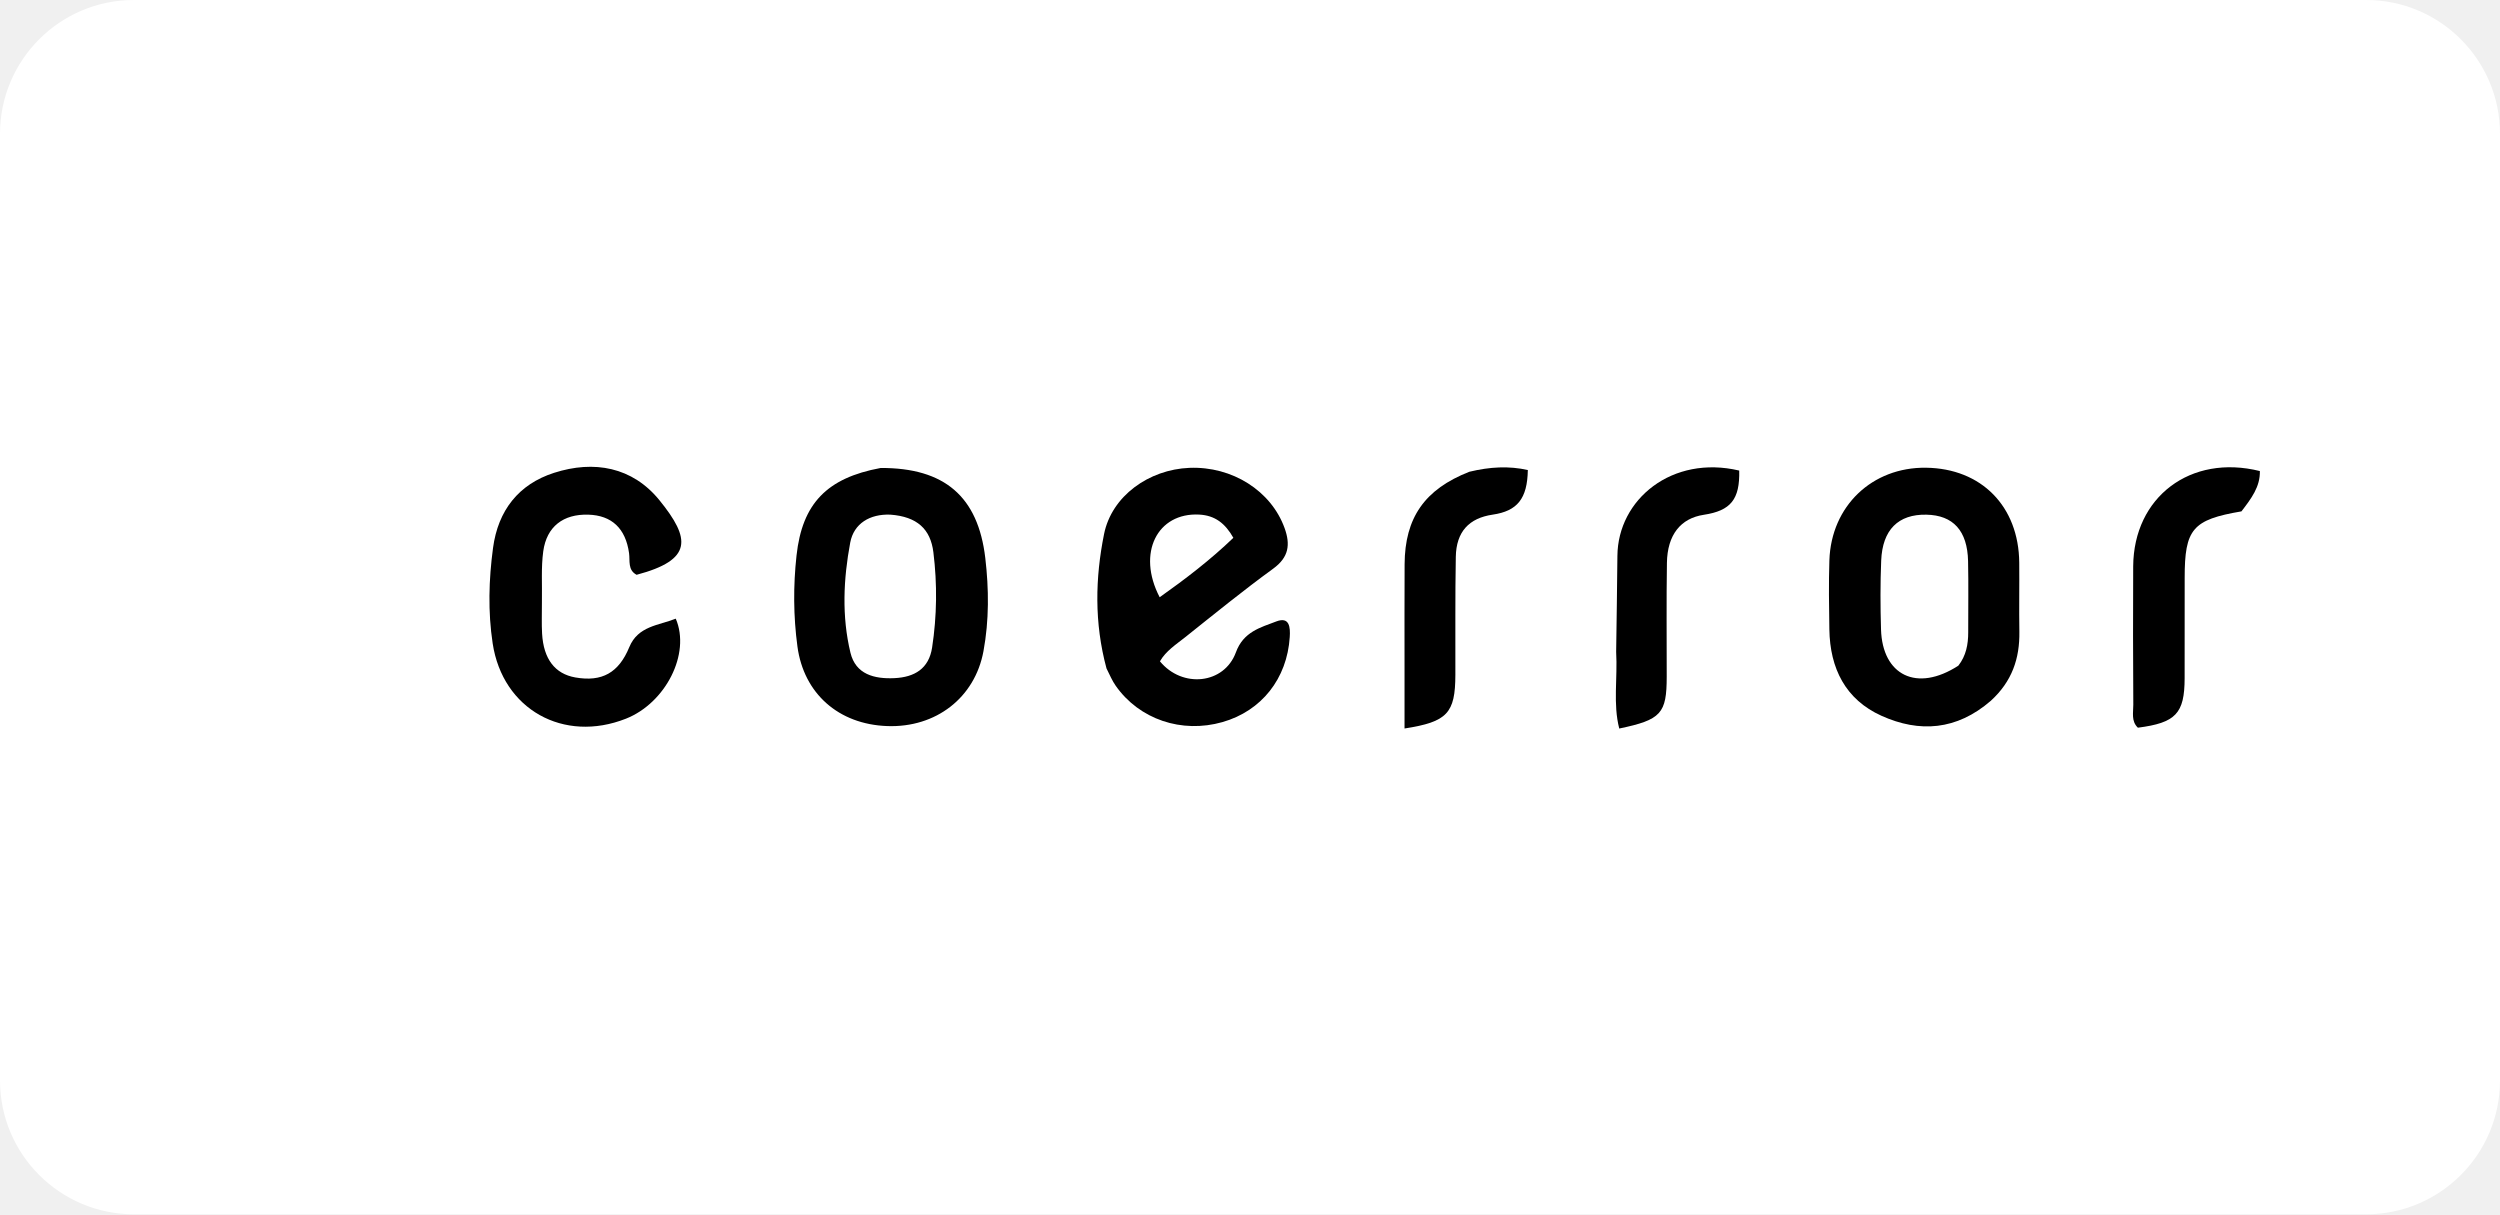
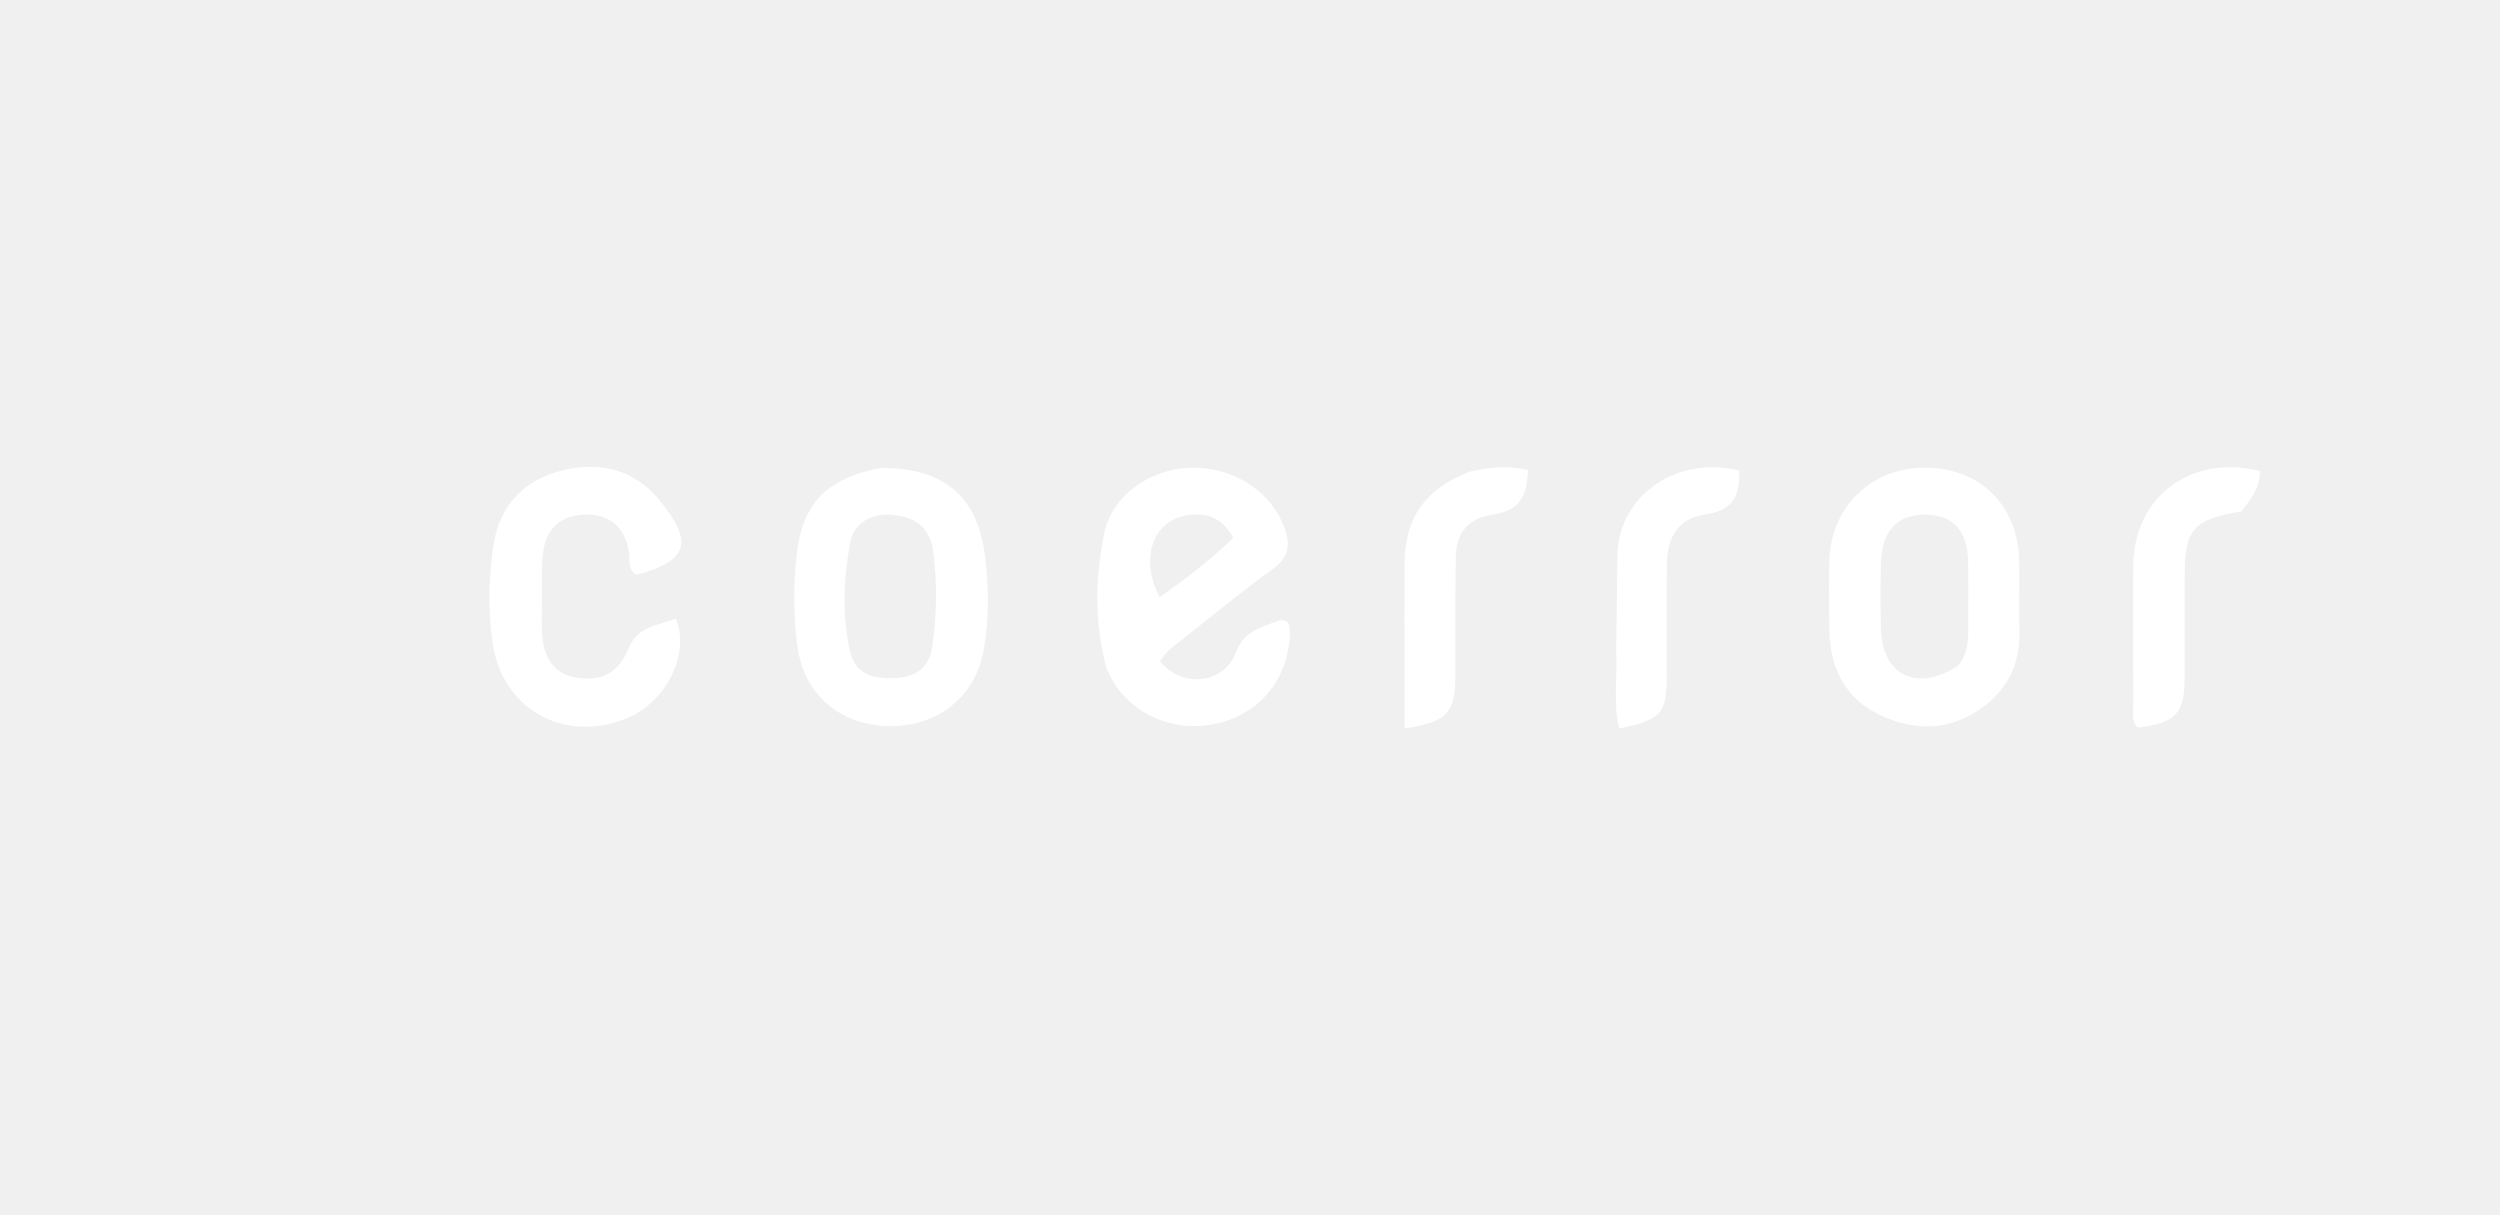
<svg xmlns="http://www.w3.org/2000/svg" version="1.1" id="Layer_1" x="0px" y="0px" width="100%" viewBox="0 0 560 272" enable-background="new 0 0 560 272" xml:space="preserve">
-   <rect width="100%" height="100%" fill="white" rx="30" ry="30" />
-   <path fill="#000000" opacity="1" stroke="none" d=" M247.858,149.731   C245.095,139.488 245.333,129.474 247.305,119.648   C249.019,111.103 257.357,105.168 266.418,104.799   C276.027,104.408 284.734,109.955 287.745,118.285   C289.081,121.98 288.709,124.822 285.199,127.376   C278.471,132.273 272.007,137.537 265.496,142.726   C263.451,144.355 261.168,145.795 259.827,148.137   C264.823,154.226 274.222,153.277 276.841,146.125   C278.531,141.509 282.329,140.566 285.895,139.201   C288.876,138.06 289.044,140.537 288.904,142.703   C288.303,152.023 282.58,159.25 273.835,161.747   C264.699,164.355 255.186,161.138 249.913,153.601   C249.155,152.517 248.62,151.278 247.858,149.731  M259.766,133.782   C265.536,129.698 271.136,125.41 276.274,120.471   C274.434,117.219 272.143,115.448 268.617,115.266   C259.259,114.781 254.588,123.864 259.766,133.782  z" />
-   <path fill="#000000" opacity="1" stroke="none" d=" M197.272,104.828   C211.562,104.77 219.088,111.218 220.705,124.995   C221.519,131.928 221.575,138.949 220.296,145.867   C218.365,156.31 209.628,163.037 198.727,162.641   C187.821,162.245 180.04,155.333 178.626,144.819   C177.711,138.027 177.678,131.21 178.423,124.425   C179.699,112.799 185.212,107.059 197.272,104.828  M199.446,115.28   C194.859,115.099 191.251,117.26 190.45,121.54   C188.925,129.688 188.535,138.063 190.501,146.211   C191.671,151.063 195.85,152.118 200.359,151.904   C204.842,151.692 208.065,149.799 208.791,145.057   C209.877,137.963 209.959,130.833 209.078,123.707   C208.436,118.52 205.446,115.73 199.446,115.28  z" />
-   <path fill="#000000" opacity="1" stroke="none" d=" M445.941,156.976   C438.297,163.6 429.955,164.167 421.465,160.342   C413.379,156.699 409.911,149.7 409.777,141   C409.698,135.841 409.614,130.676 409.783,125.522   C410.18,113.348 419.361,104.618 431.426,104.77   C443.833,104.927 452.194,113.415 452.31,126.019   C452.357,131.178 452.254,136.34 452.337,141.498   C452.434,147.462 450.708,152.638 445.941,156.976  M438.672,149.107   C440.4,146.905 440.886,144.342 440.879,141.622   C440.865,136.312 440.963,130.999 440.849,125.69   C440.702,118.872 437.503,115.4 431.5,115.287   C425.224,115.17 421.669,118.647 421.386,125.58   C421.177,130.717 421.196,135.872 421.349,141.012   C421.653,151.228 429.337,155.155 438.672,149.107  z" />
-   <path fill="#000000" opacity="1" stroke="none" d=" M121.389,134.947   C121.395,137.594 121.305,139.764 121.427,141.922   C121.75,147.623 124.312,150.946 128.871,151.748   C134.87,152.804 138.602,150.685 140.956,144.969   C142.916,140.208 147.526,140.116 151.371,138.582   C154.756,146.473 149.051,157.487 140.214,160.983   C126.274,166.497 112.602,158.935 110.358,144.122   C109.287,137.054 109.481,129.858 110.439,122.73   C111.568,114.331 116.184,108.457 124.114,105.913   C133.06,103.043 141.662,104.58 147.746,112.089   C154.7,120.672 155.213,125.407 142.596,128.755   C140.574,127.674 141.148,125.63 140.91,123.912   C140.144,118.382 137.045,115.433 131.762,115.283   C126.188,115.125 122.449,117.937 121.687,123.499   C121.194,127.101 121.463,130.807 121.389,134.947  z" />
-   <path fill="#000000" opacity="1" stroke="none" d=" M502.085,114.546   C491.127,116.408 489.363,118.504 489.367,129.432   C489.37,136.928 489.369,144.424 489.357,151.921   C489.345,159.819 487.37,161.911 478.886,163.005   C477.353,161.543 477.869,159.607 477.86,157.849   C477.806,147.522 477.77,137.193 477.835,126.865   C477.933,111.326 490.69,101.655 506.209,105.515   C506.298,109.021 504.304,111.656 502.085,114.546  z" />
-   <path fill="#000000" opacity="1" stroke="none" d=" M329.136,105.675   C333.768,104.555 337.998,104.341 342.234,105.286   C342.124,111.704 339.884,114.472 334.367,115.278   C329.049,116.055 326.202,119.108 326.1,124.729   C325.94,133.539 326.031,142.354 326.003,151.167   C325.975,159.752 324.213,161.69 314.615,163.184   C314.615,158.518 314.614,153.928 314.615,149.338   C314.617,141.688 314.589,134.039 314.632,126.39   C314.69,116.007 319.095,109.605 329.136,105.675  z" />
-   <path fill="#000000" opacity="1" stroke="none" d=" M362.02,145.997   C362.118,138.506 362.245,131.514 362.299,124.522   C362.397,111.84 374.569,101.86 389.586,105.406   C389.74,111.851 387.698,114.4 381.653,115.313   C376.465,116.096 373.488,119.794 373.391,126.082   C373.26,134.576 373.349,143.074 373.344,151.57   C373.34,159.824 372.116,161.223 362.712,163.192   C361.293,157.667 362.357,152.028 362.02,145.997  z" />
+   <path fill="#ffffff" opacity="1" stroke="none" d=" M247.858,149.731   C245.095,139.488 245.333,129.474 247.305,119.648   C249.019,111.103 257.357,105.168 266.418,104.799   C276.027,104.408 284.734,109.955 287.745,118.285   C289.081,121.98 288.709,124.822 285.199,127.376   C278.471,132.273 272.007,137.537 265.496,142.726   C263.451,144.355 261.168,145.795 259.827,148.137   C264.823,154.226 274.222,153.277 276.841,146.125   C278.531,141.509 282.329,140.566 285.895,139.201   C288.876,138.06 289.044,140.537 288.904,142.703   C288.303,152.023 282.58,159.25 273.835,161.747   C264.699,164.355 255.186,161.138 249.913,153.601   C249.155,152.517 248.62,151.278 247.858,149.731  M259.766,133.782   C265.536,129.698 271.136,125.41 276.274,120.471   C274.434,117.219 272.143,115.448 268.617,115.266   C259.259,114.781 254.588,123.864 259.766,133.782  z" />
+   <path fill="#ffffff" opacity="1" stroke="none" d=" M197.272,104.828   C211.562,104.77 219.088,111.218 220.705,124.995   C221.519,131.928 221.575,138.949 220.296,145.867   C218.365,156.31 209.628,163.037 198.727,162.641   C187.821,162.245 180.04,155.333 178.626,144.819   C177.711,138.027 177.678,131.21 178.423,124.425   C179.699,112.799 185.212,107.059 197.272,104.828  M199.446,115.28   C194.859,115.099 191.251,117.26 190.45,121.54   C188.925,129.688 188.535,138.063 190.501,146.211   C191.671,151.063 195.85,152.118 200.359,151.904   C204.842,151.692 208.065,149.799 208.791,145.057   C209.877,137.963 209.959,130.833 209.078,123.707   C208.436,118.52 205.446,115.73 199.446,115.28  z" />
+   <path fill="#ffffff" opacity="1" stroke="none" d=" M445.941,156.976   C438.297,163.6 429.955,164.167 421.465,160.342   C413.379,156.699 409.911,149.7 409.777,141   C409.698,135.841 409.614,130.676 409.783,125.522   C410.18,113.348 419.361,104.618 431.426,104.77   C443.833,104.927 452.194,113.415 452.31,126.019   C452.357,131.178 452.254,136.34 452.337,141.498   C452.434,147.462 450.708,152.638 445.941,156.976  M438.672,149.107   C440.4,146.905 440.886,144.342 440.879,141.622   C440.865,136.312 440.963,130.999 440.849,125.69   C440.702,118.872 437.503,115.4 431.5,115.287   C425.224,115.17 421.669,118.647 421.386,125.58   C421.177,130.717 421.196,135.872 421.349,141.012   C421.653,151.228 429.337,155.155 438.672,149.107  z" />
+   <path fill="#ffffff" opacity="1" stroke="none" d=" M121.389,134.947   C121.395,137.594 121.305,139.764 121.427,141.922   C121.75,147.623 124.312,150.946 128.871,151.748   C134.87,152.804 138.602,150.685 140.956,144.969   C142.916,140.208 147.526,140.116 151.371,138.582   C154.756,146.473 149.051,157.487 140.214,160.983   C126.274,166.497 112.602,158.935 110.358,144.122   C109.287,137.054 109.481,129.858 110.439,122.73   C111.568,114.331 116.184,108.457 124.114,105.913   C133.06,103.043 141.662,104.58 147.746,112.089   C154.7,120.672 155.213,125.407 142.596,128.755   C140.574,127.674 141.148,125.63 140.91,123.912   C140.144,118.382 137.045,115.433 131.762,115.283   C126.188,115.125 122.449,117.937 121.687,123.499   C121.194,127.101 121.463,130.807 121.389,134.947  z" />
+   <path fill="#ffffff" opacity="1" stroke="none" d=" M502.085,114.546   C491.127,116.408 489.363,118.504 489.367,129.432   C489.37,136.928 489.369,144.424 489.357,151.921   C489.345,159.819 487.37,161.911 478.886,163.005   C477.353,161.543 477.869,159.607 477.86,157.849   C477.806,147.522 477.77,137.193 477.835,126.865   C477.933,111.326 490.69,101.655 506.209,105.515   C506.298,109.021 504.304,111.656 502.085,114.546  z" />
+   <path fill="#ffffff" opacity="1" stroke="none" d=" M329.136,105.675   C333.768,104.555 337.998,104.341 342.234,105.286   C342.124,111.704 339.884,114.472 334.367,115.278   C329.049,116.055 326.202,119.108 326.1,124.729   C325.94,133.539 326.031,142.354 326.003,151.167   C325.975,159.752 324.213,161.69 314.615,163.184   C314.615,158.518 314.614,153.928 314.615,149.338   C314.617,141.688 314.589,134.039 314.632,126.39   C314.69,116.007 319.095,109.605 329.136,105.675  z" />
+   <path fill="#ffffff" opacity="1" stroke="none" d=" M362.02,145.997   C362.118,138.506 362.245,131.514 362.299,124.522   C362.397,111.84 374.569,101.86 389.586,105.406   C389.74,111.851 387.698,114.4 381.653,115.313   C376.465,116.096 373.488,119.794 373.391,126.082   C373.26,134.576 373.349,143.074 373.344,151.57   C373.34,159.824 372.116,161.223 362.712,163.192   C361.293,157.667 362.357,152.028 362.02,145.997  z" />
</svg>
